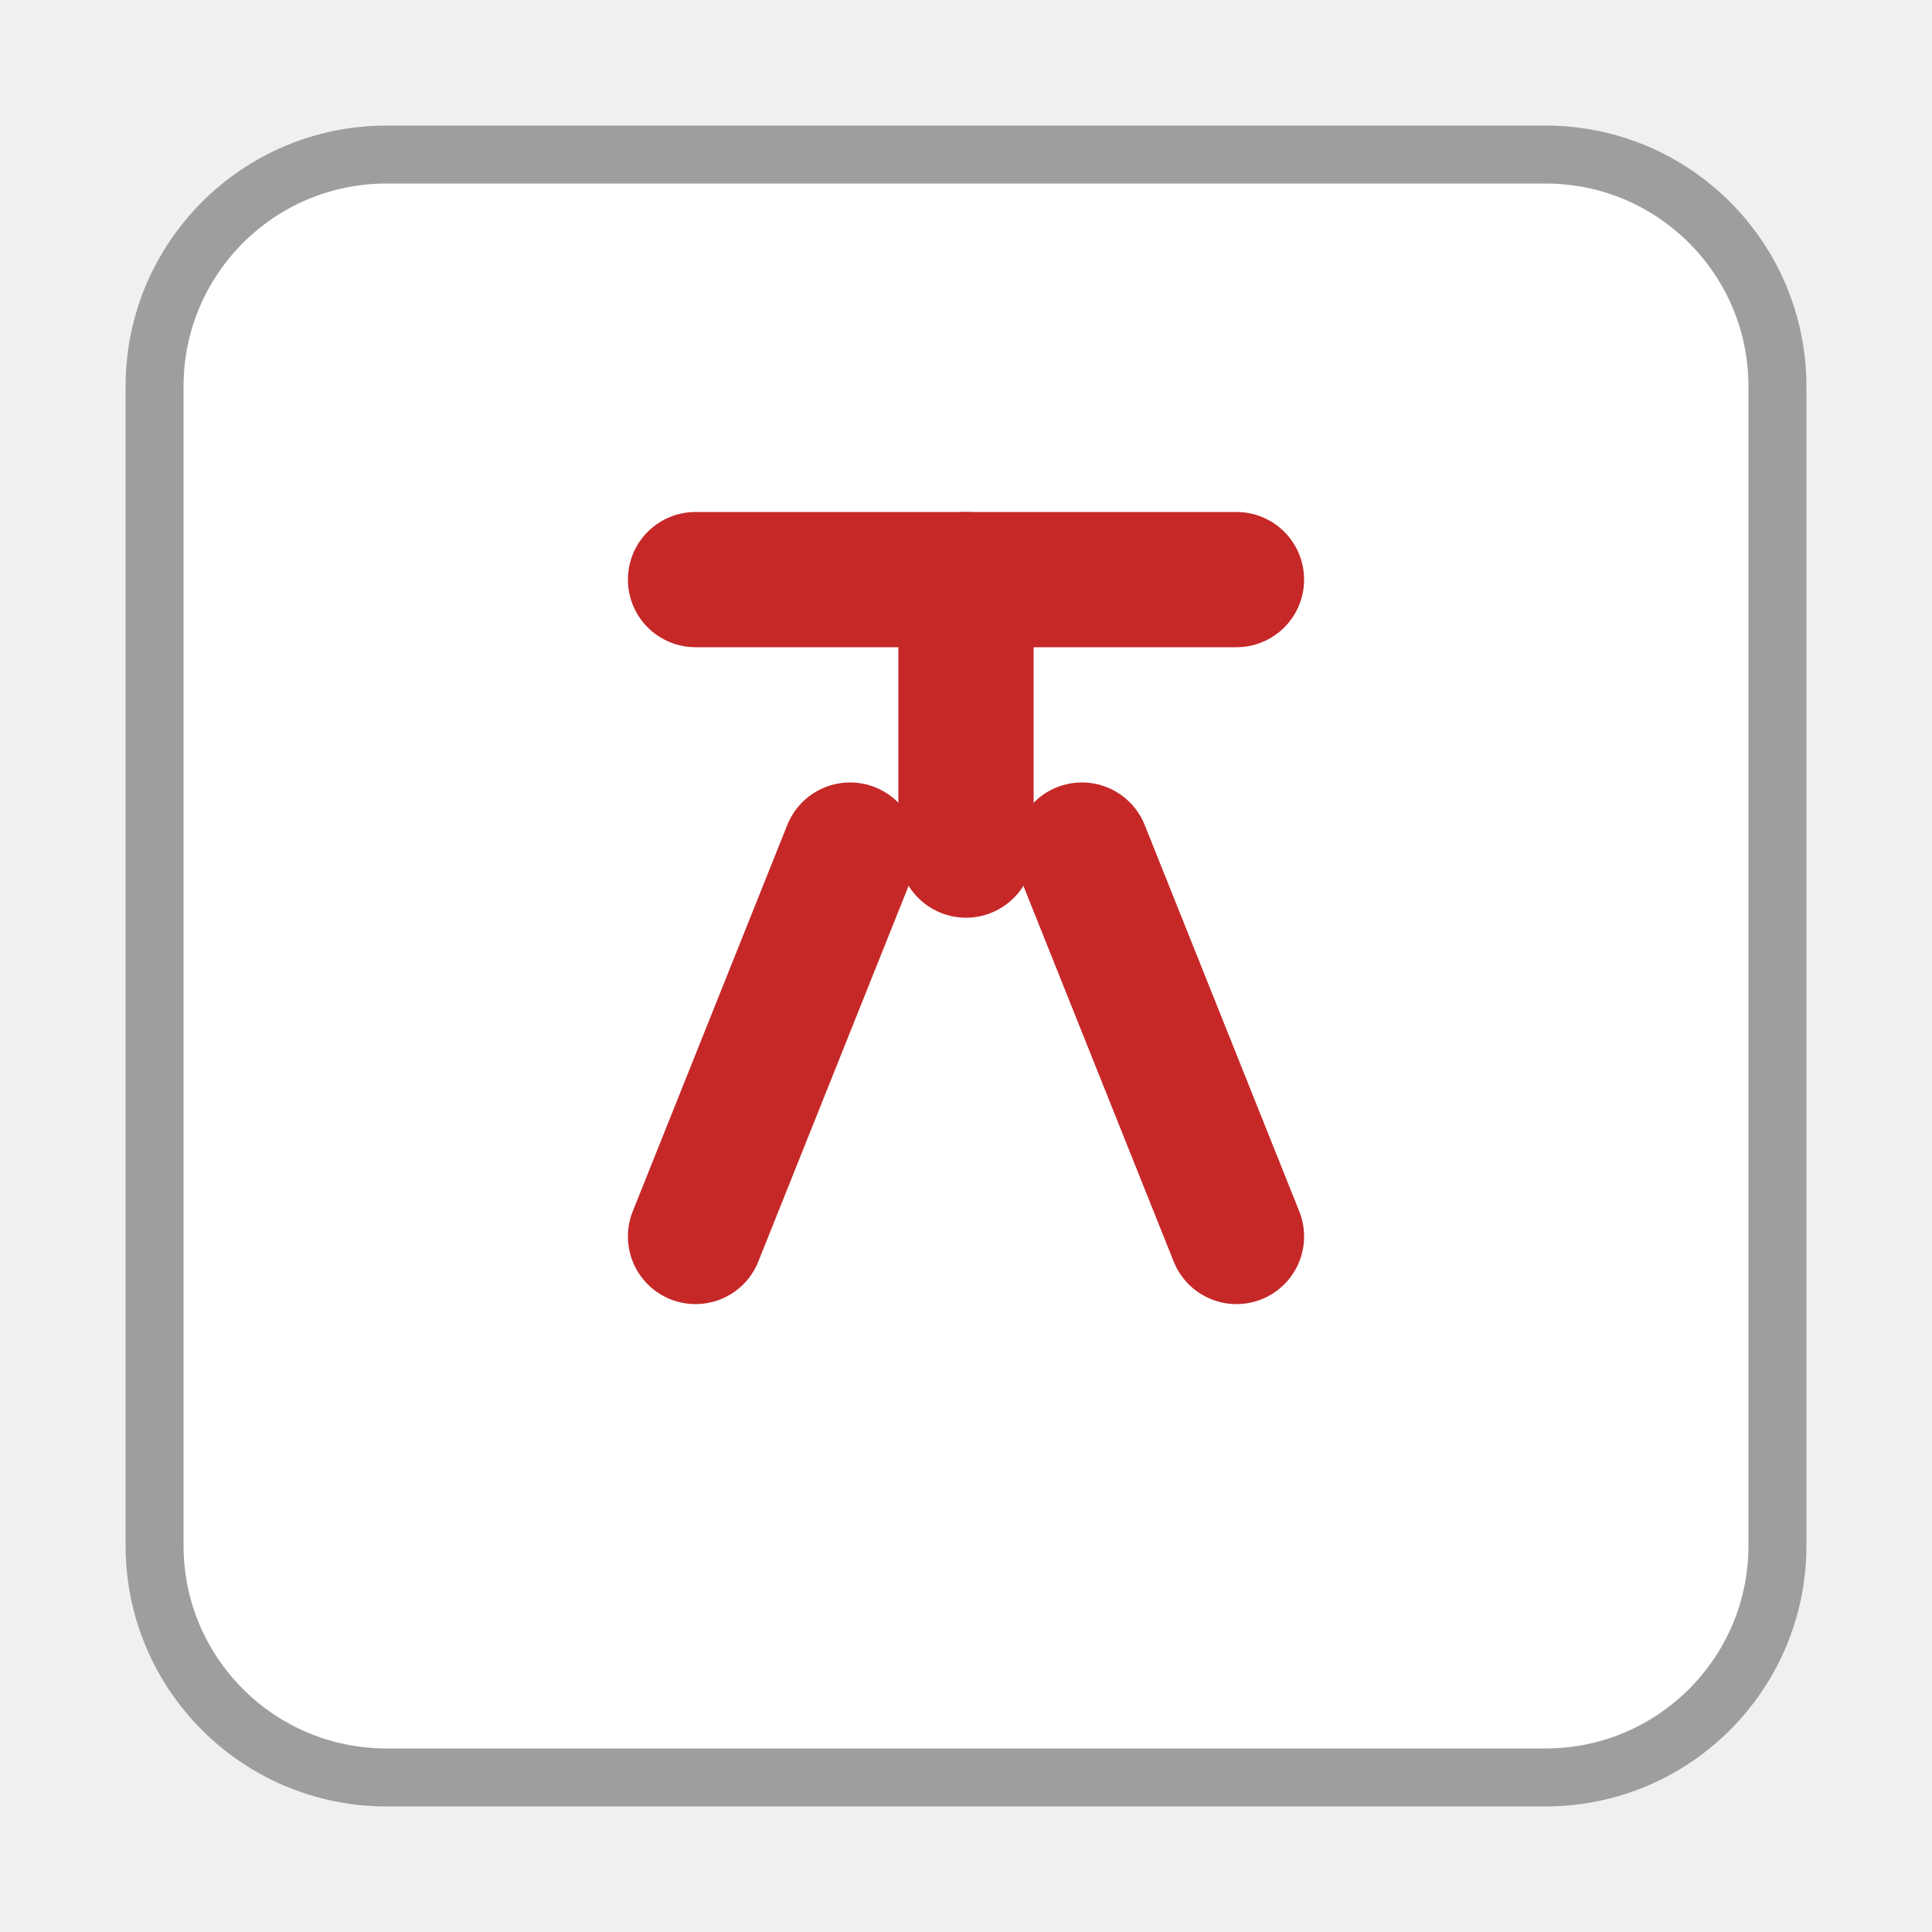
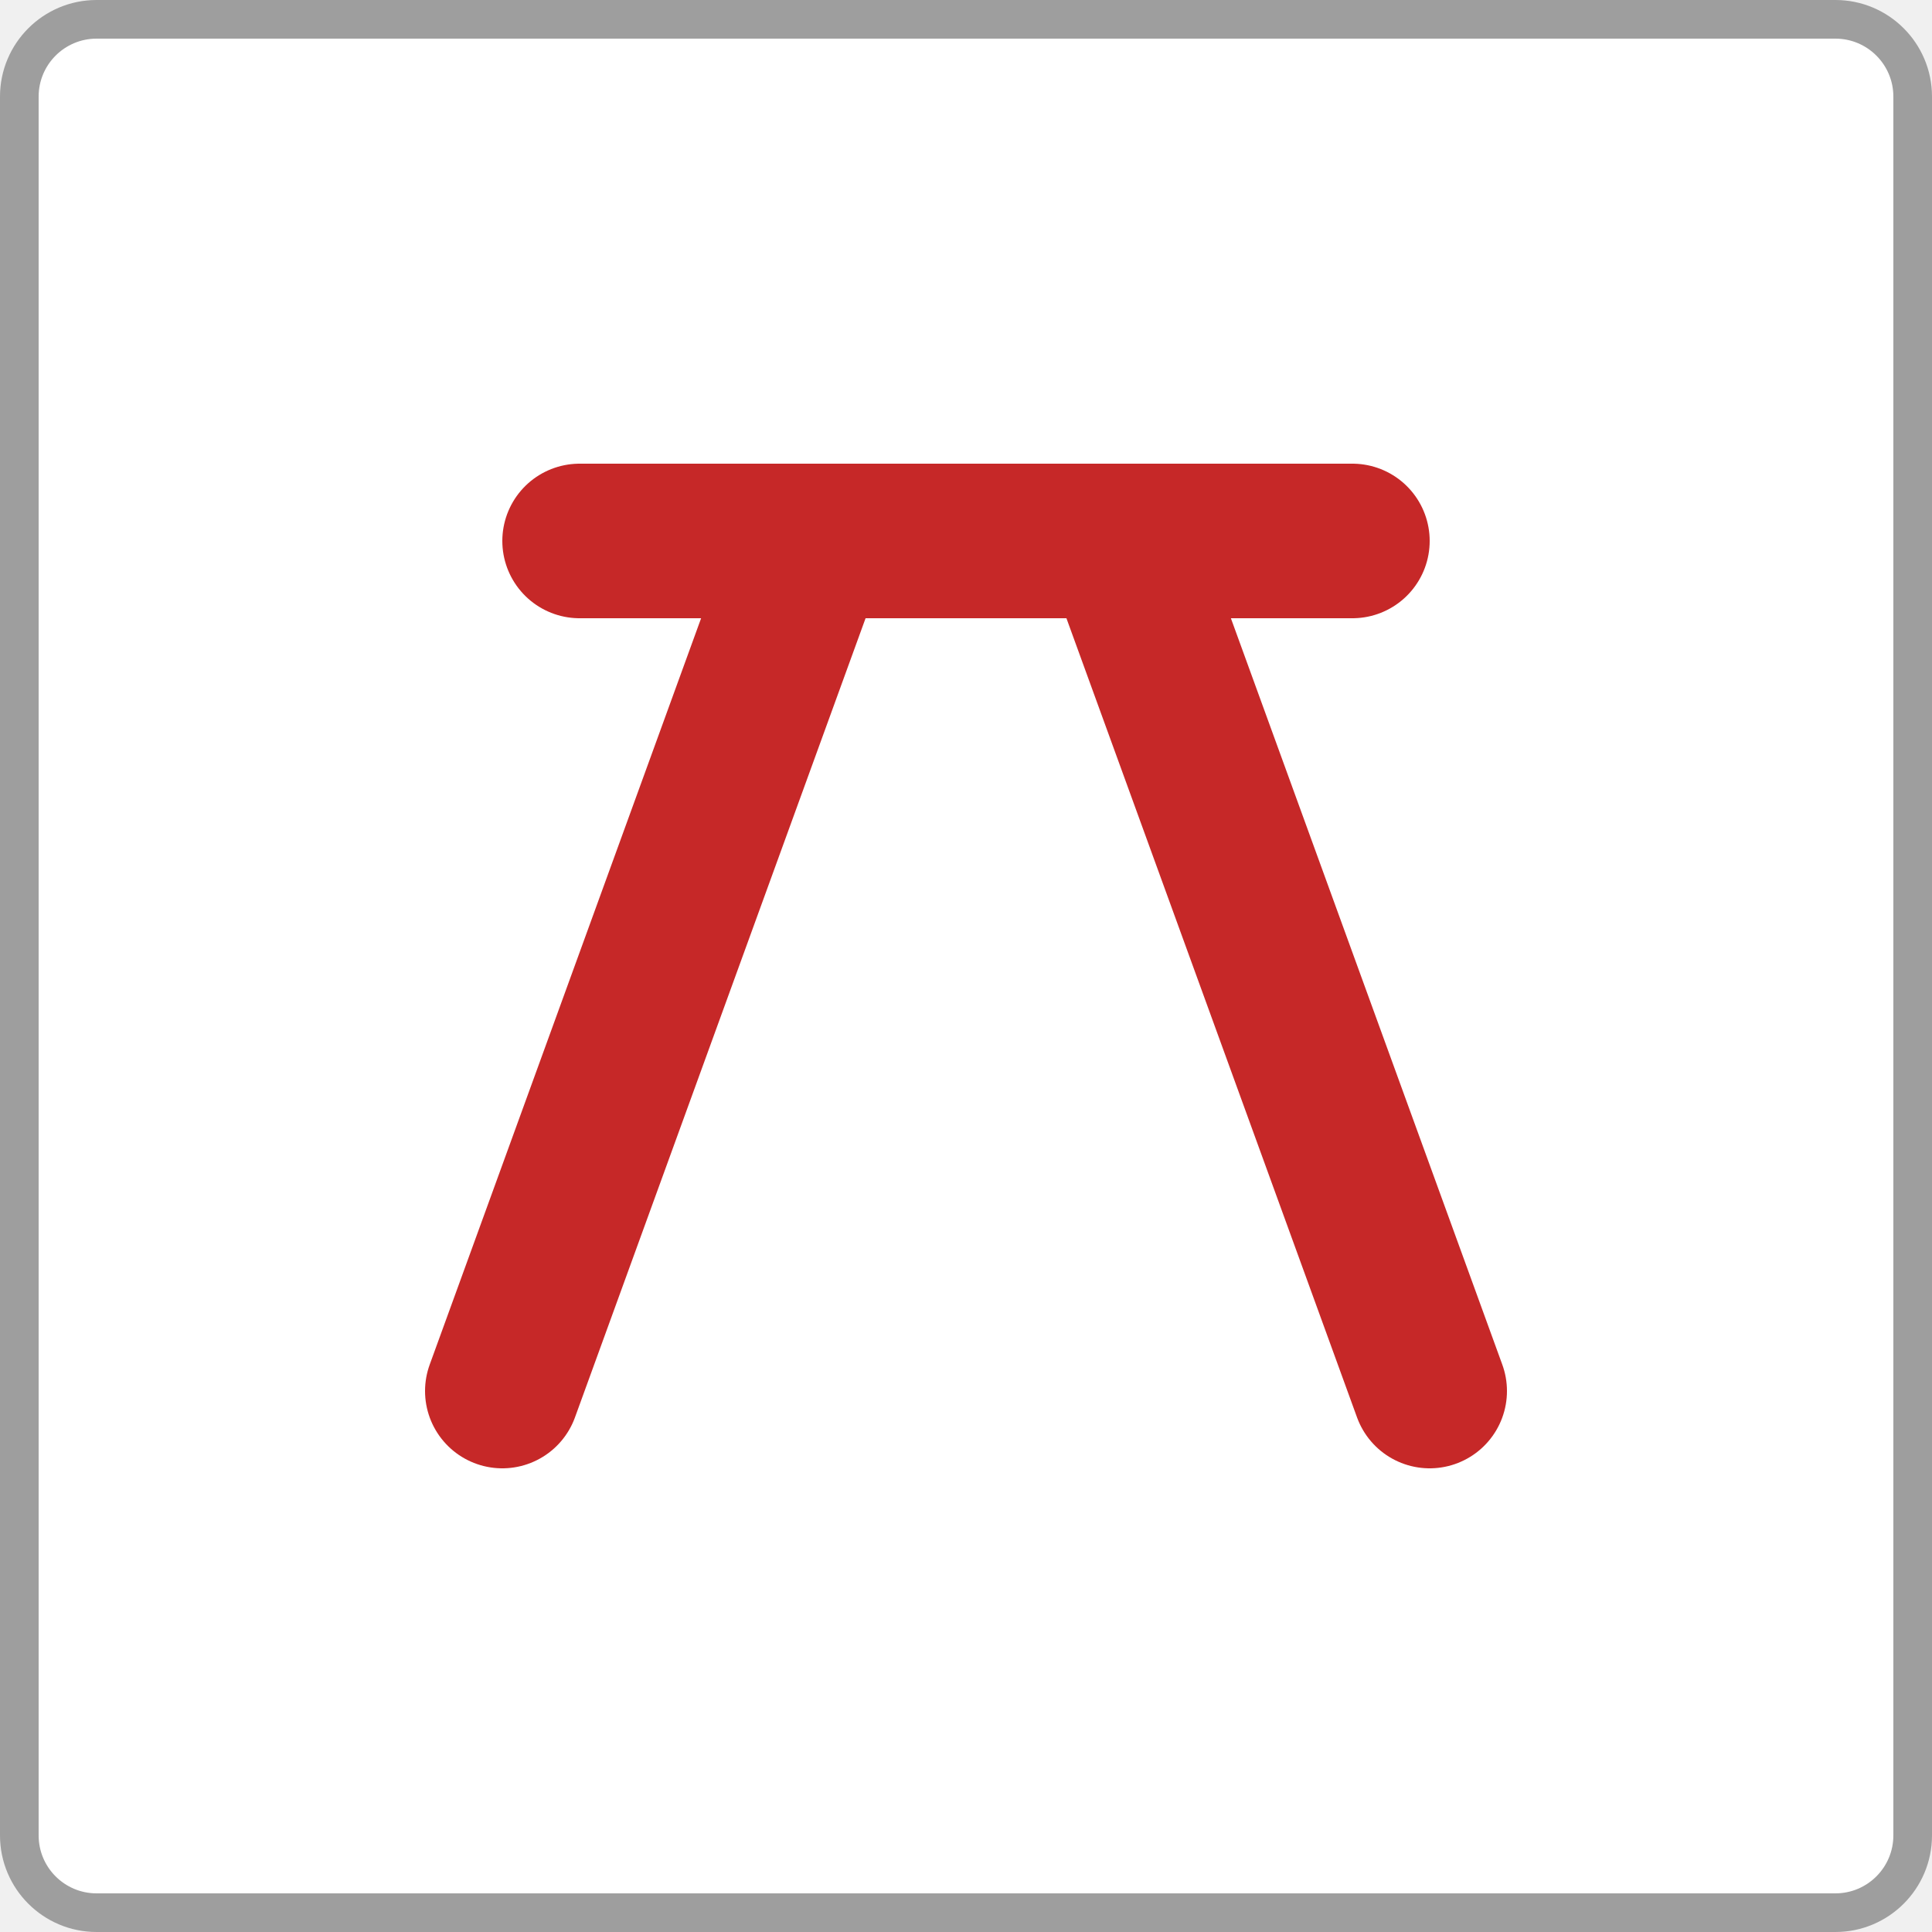
<svg xmlns="http://www.w3.org/2000/svg" width="100" height="100" viewBox="0 0 100 100">
-   <rect x="8" y="8" width="84" height="84" rx="12" fill="#ffffff" stroke="#9e9e9e" stroke-width="3" />
-   <path d="M36.0 30.0 L64.0 30.0" fill="none" stroke="#c62828" stroke-width="7" stroke-linecap="round" />
-   <path d="M50.0 30.0 L50.0 44.0" fill="none" stroke="#c62828" stroke-width="7" stroke-linecap="round" />
-   <path d="M44.0 44.0 L36.0 64.0" fill="none" stroke="#c62828" stroke-width="7" stroke-linecap="round" />
-   <path d="M56.0 44.0 L64.0 64.0" fill="none" stroke="#c62828" stroke-width="7" stroke-linecap="round" />
+   <rect x="1" y="1" width="98" height="98" rx="4" fill="#ffffff" stroke="#9e9e9e" stroke-width="2" />
+   <path d="M30 28 L70 28" fill="none" stroke="#c62828" stroke-width="8" stroke-linecap="round" stroke-linejoin="round" />
+   <path d="M42 28 L26 72" fill="none" stroke="#c62828" stroke-width="8" stroke-linecap="round" stroke-linejoin="round" />
+   <path d="M58 28 L74 72" fill="none" stroke="#c62828" stroke-width="8" stroke-linecap="round" stroke-linejoin="round" />
</svg>
